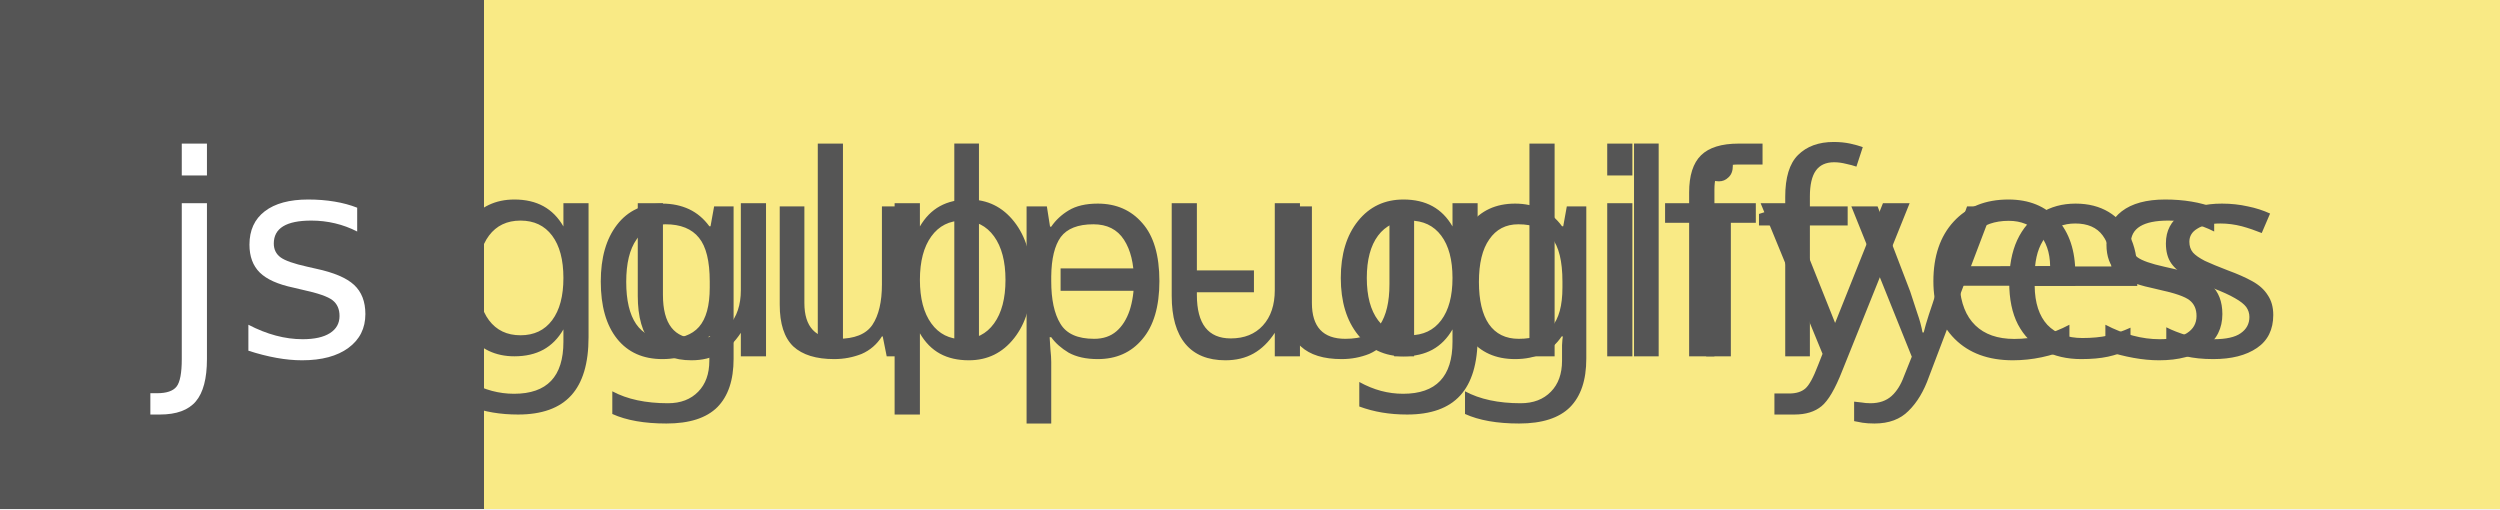
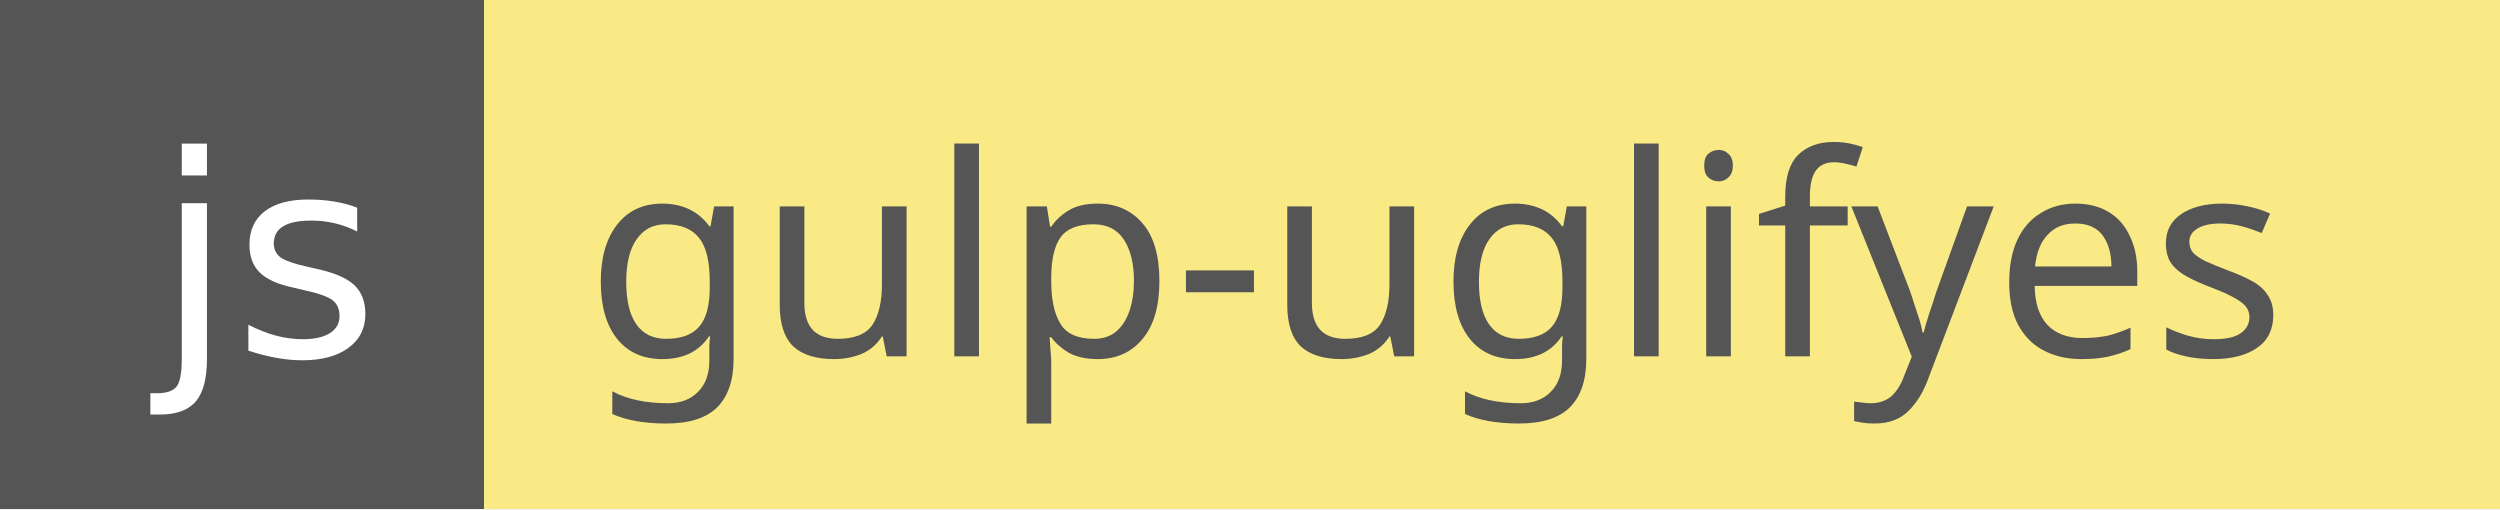
<svg xmlns="http://www.w3.org/2000/svg" width="98.229" height="20" id="svg2" version="1.1">
  <defs id="defs19" />
  <path style="fill:#f9ea85;fill-opacity:1;stroke:none;stroke-width:10;stroke-linecap:butt;stroke-linejoin:round;stroke-miterlimit:4;stroke-dasharray:none;stroke-dashoffset:0;stroke-opacity:1;paint-order:normal" d="M 19,0 V 10.93 20 H 58.613 98.229 V 10.93 9.07 0 H 58.613 Z" id="rect832" />
  <g id="g4" style="shape-rendering:crispEdges">
    <path d="M 0,0 H 19 V 20 H 0 Z" id="path6" style="fill:#555555" />
  </g>
  <text xml:space="preserve" style="font-style:normal;font-variant:normal;font-weight:normal;font-stretch:normal;font-size:11px;line-height:1.25;font-family:sans-serif;-inkscape-font-specification:sans-serif;letter-spacing:0px;word-spacing:0px;fill:#555555;fill-opacity:1;stroke:none" x="22.996" y="14" id="text828">
    <tspan id="tspan826" x="22.996" y="14">gulp-uglifyes</tspan>
  </text>
  <g font-size="110" id="g10" style="font-size:110px;font-family:'DejaVu Sans', Verdana, Geneva, sans-serif;text-anchor:middle;fill:#ffffff">
    <text x="105" y="140" transform="scale(0.1)" textLength="90" id="text12" lengthAdjust="spacing" style="line-height:0%">js</text>
-     <text x="525" y="140" transform="scale(0.1)" textLength="590" id="text14" style="line-height:0%;fill:#555555;fill-opacity:1" lengthAdjust="spacing">
-       <tspan style="fill:#555555;fill-opacity:1" id="tspan4149">gulp-uglifyes</tspan>
-     </text>
  </g>
  <style id="stylish-9" class="stylish" type="text/css">::-webkit-scrollbar {

  width: 9px;

  height: 9px;

}



::-webkit-scrollbar-track-piece {

  background-color: transparent;

}



body::-webkit-scrollbar-track-piece {

  background-color: white;

}



::-webkit-scrollbar-track-piece:no-button {}



::-webkit-scrollbar-thumb {

  background-color: #7D7D7D;

  border-radius: 3px;

}



::-webkit-scrollbar-thumb:hover {

  background-color: #999;

}



::-webkit-scrollbar-thumb:active {

  background-color: #666;

}</style>
  <text xml:space="preserve" style="font-style:normal;font-weight:normal;font-size:40px;line-height:1.25;font-family:sans-serif;letter-spacing:0px;word-spacing:0px;fill:#000000;fill-opacity:1;stroke:none" x="-148.315" y="-50.202" id="text824">
    <tspan id="tspan822" x="-148.315" y="-13.709" />
  </text>
</svg>
